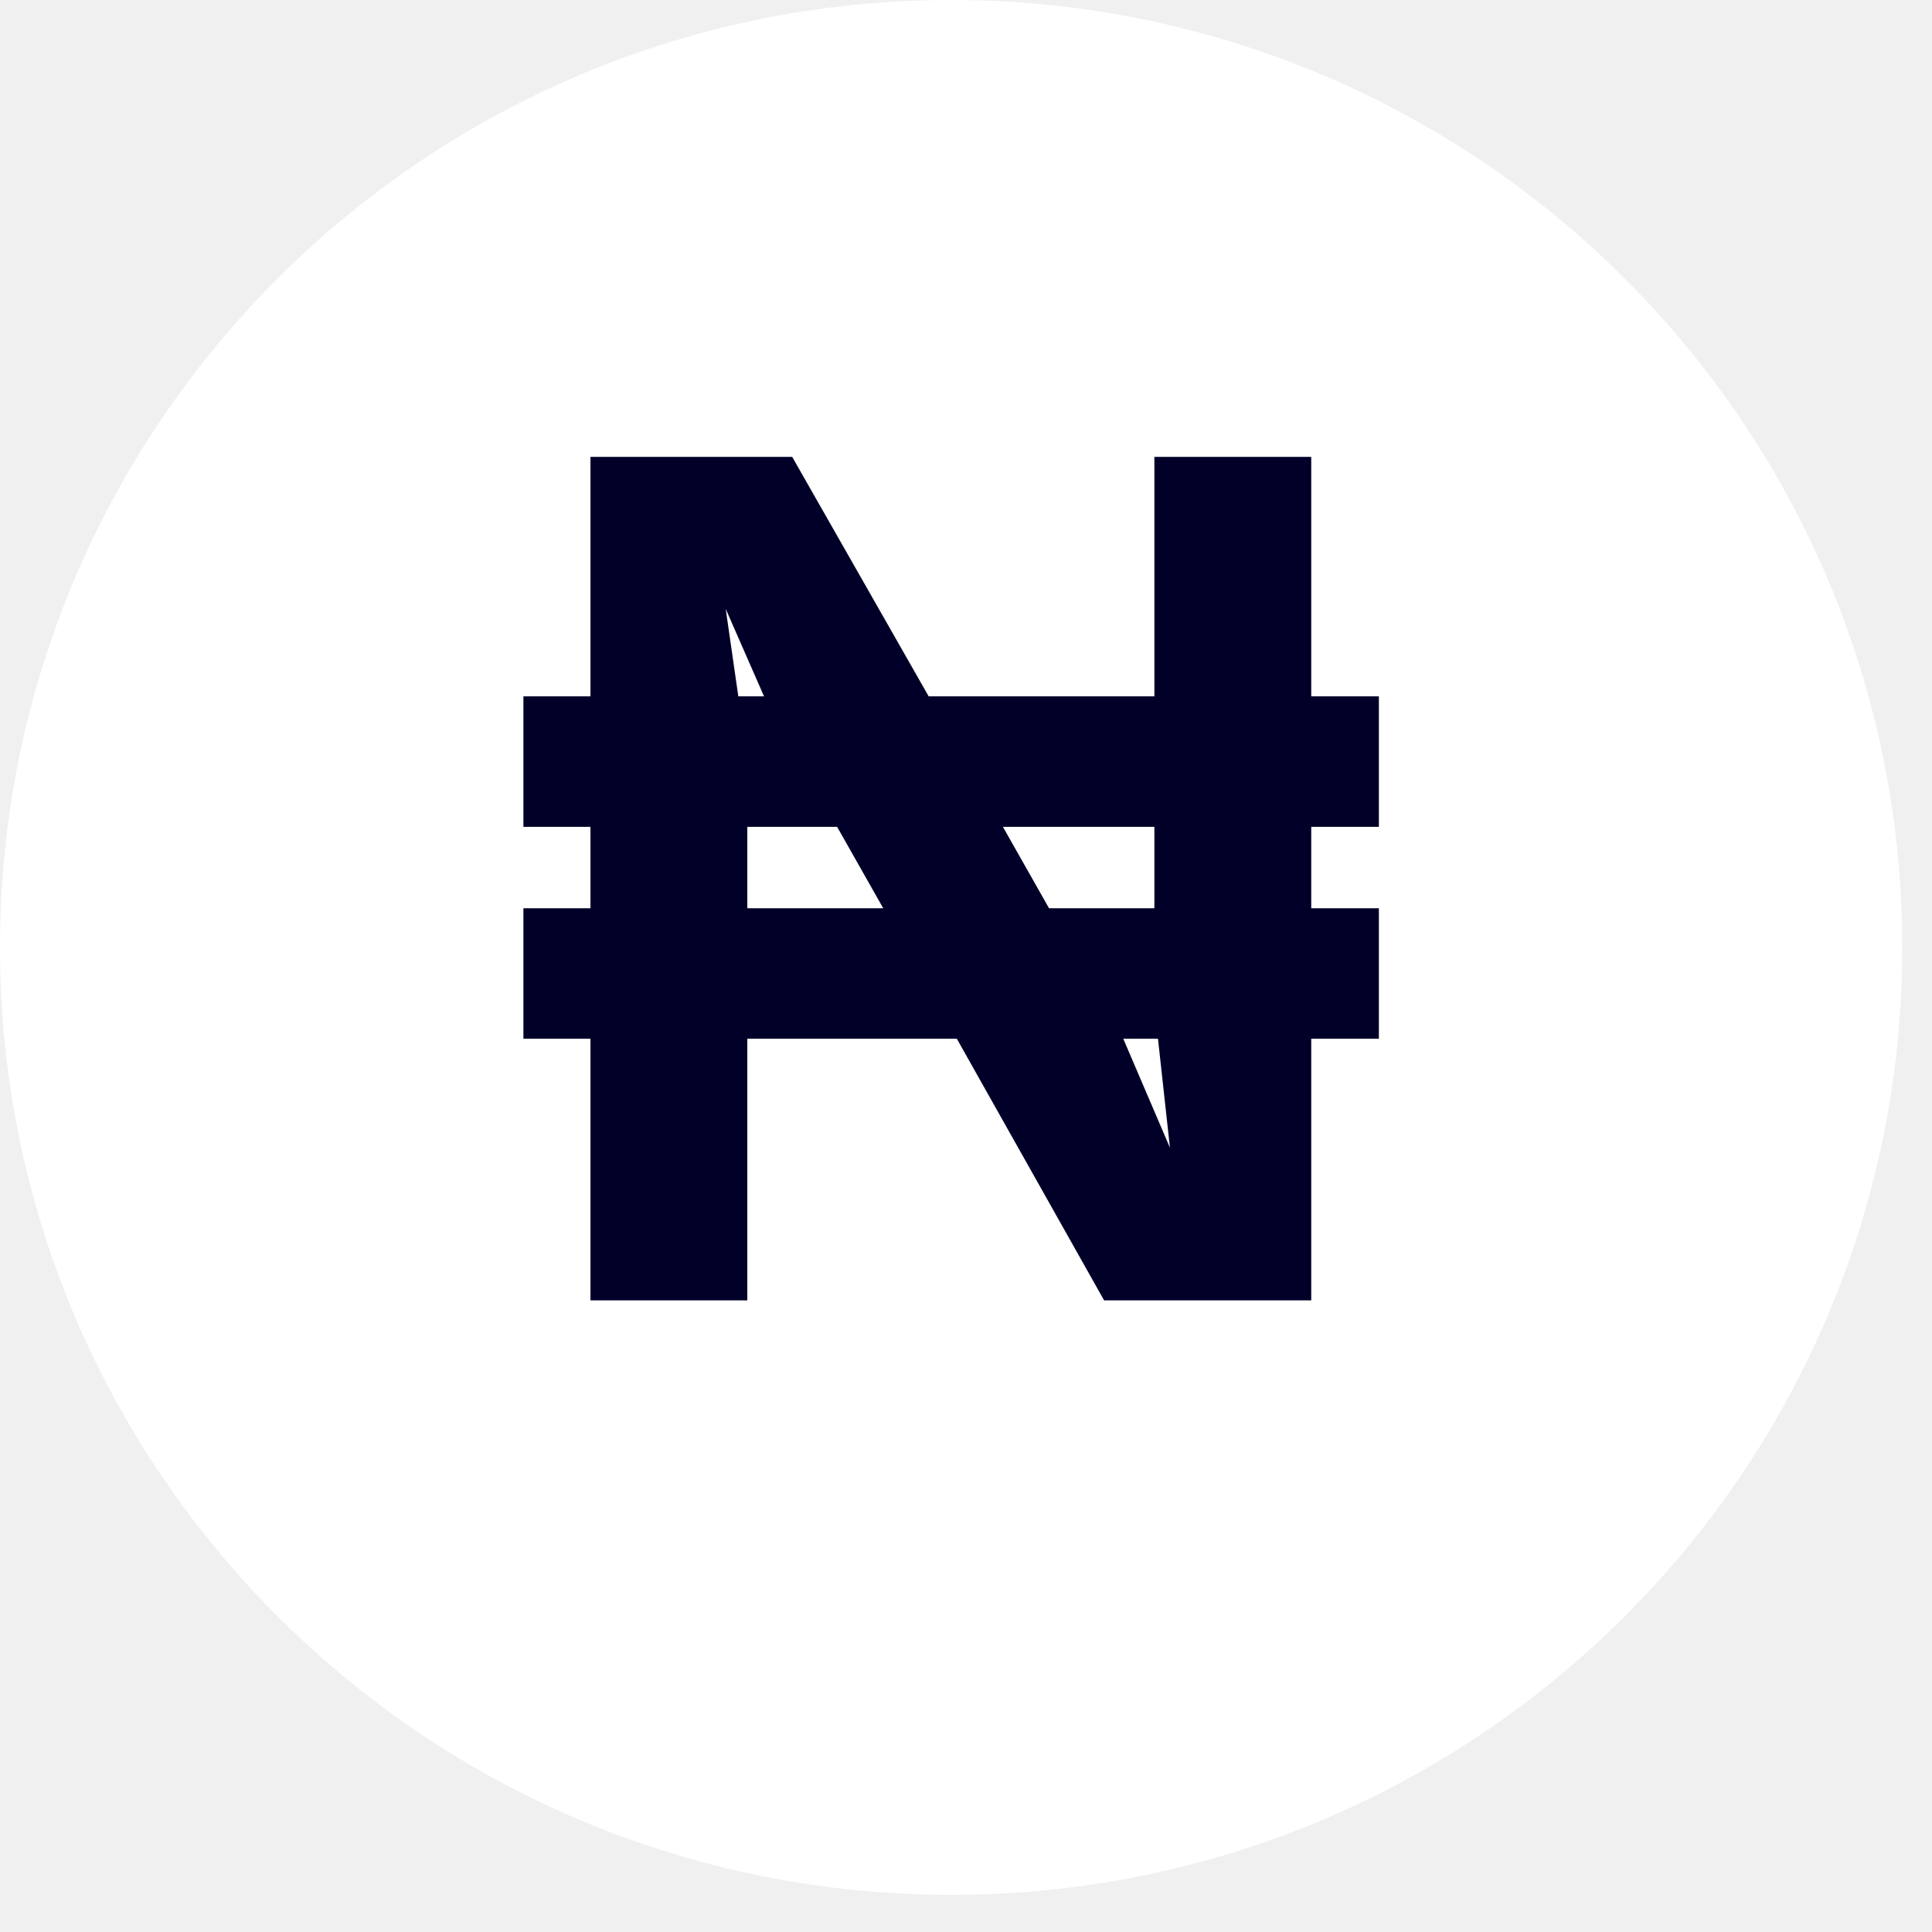
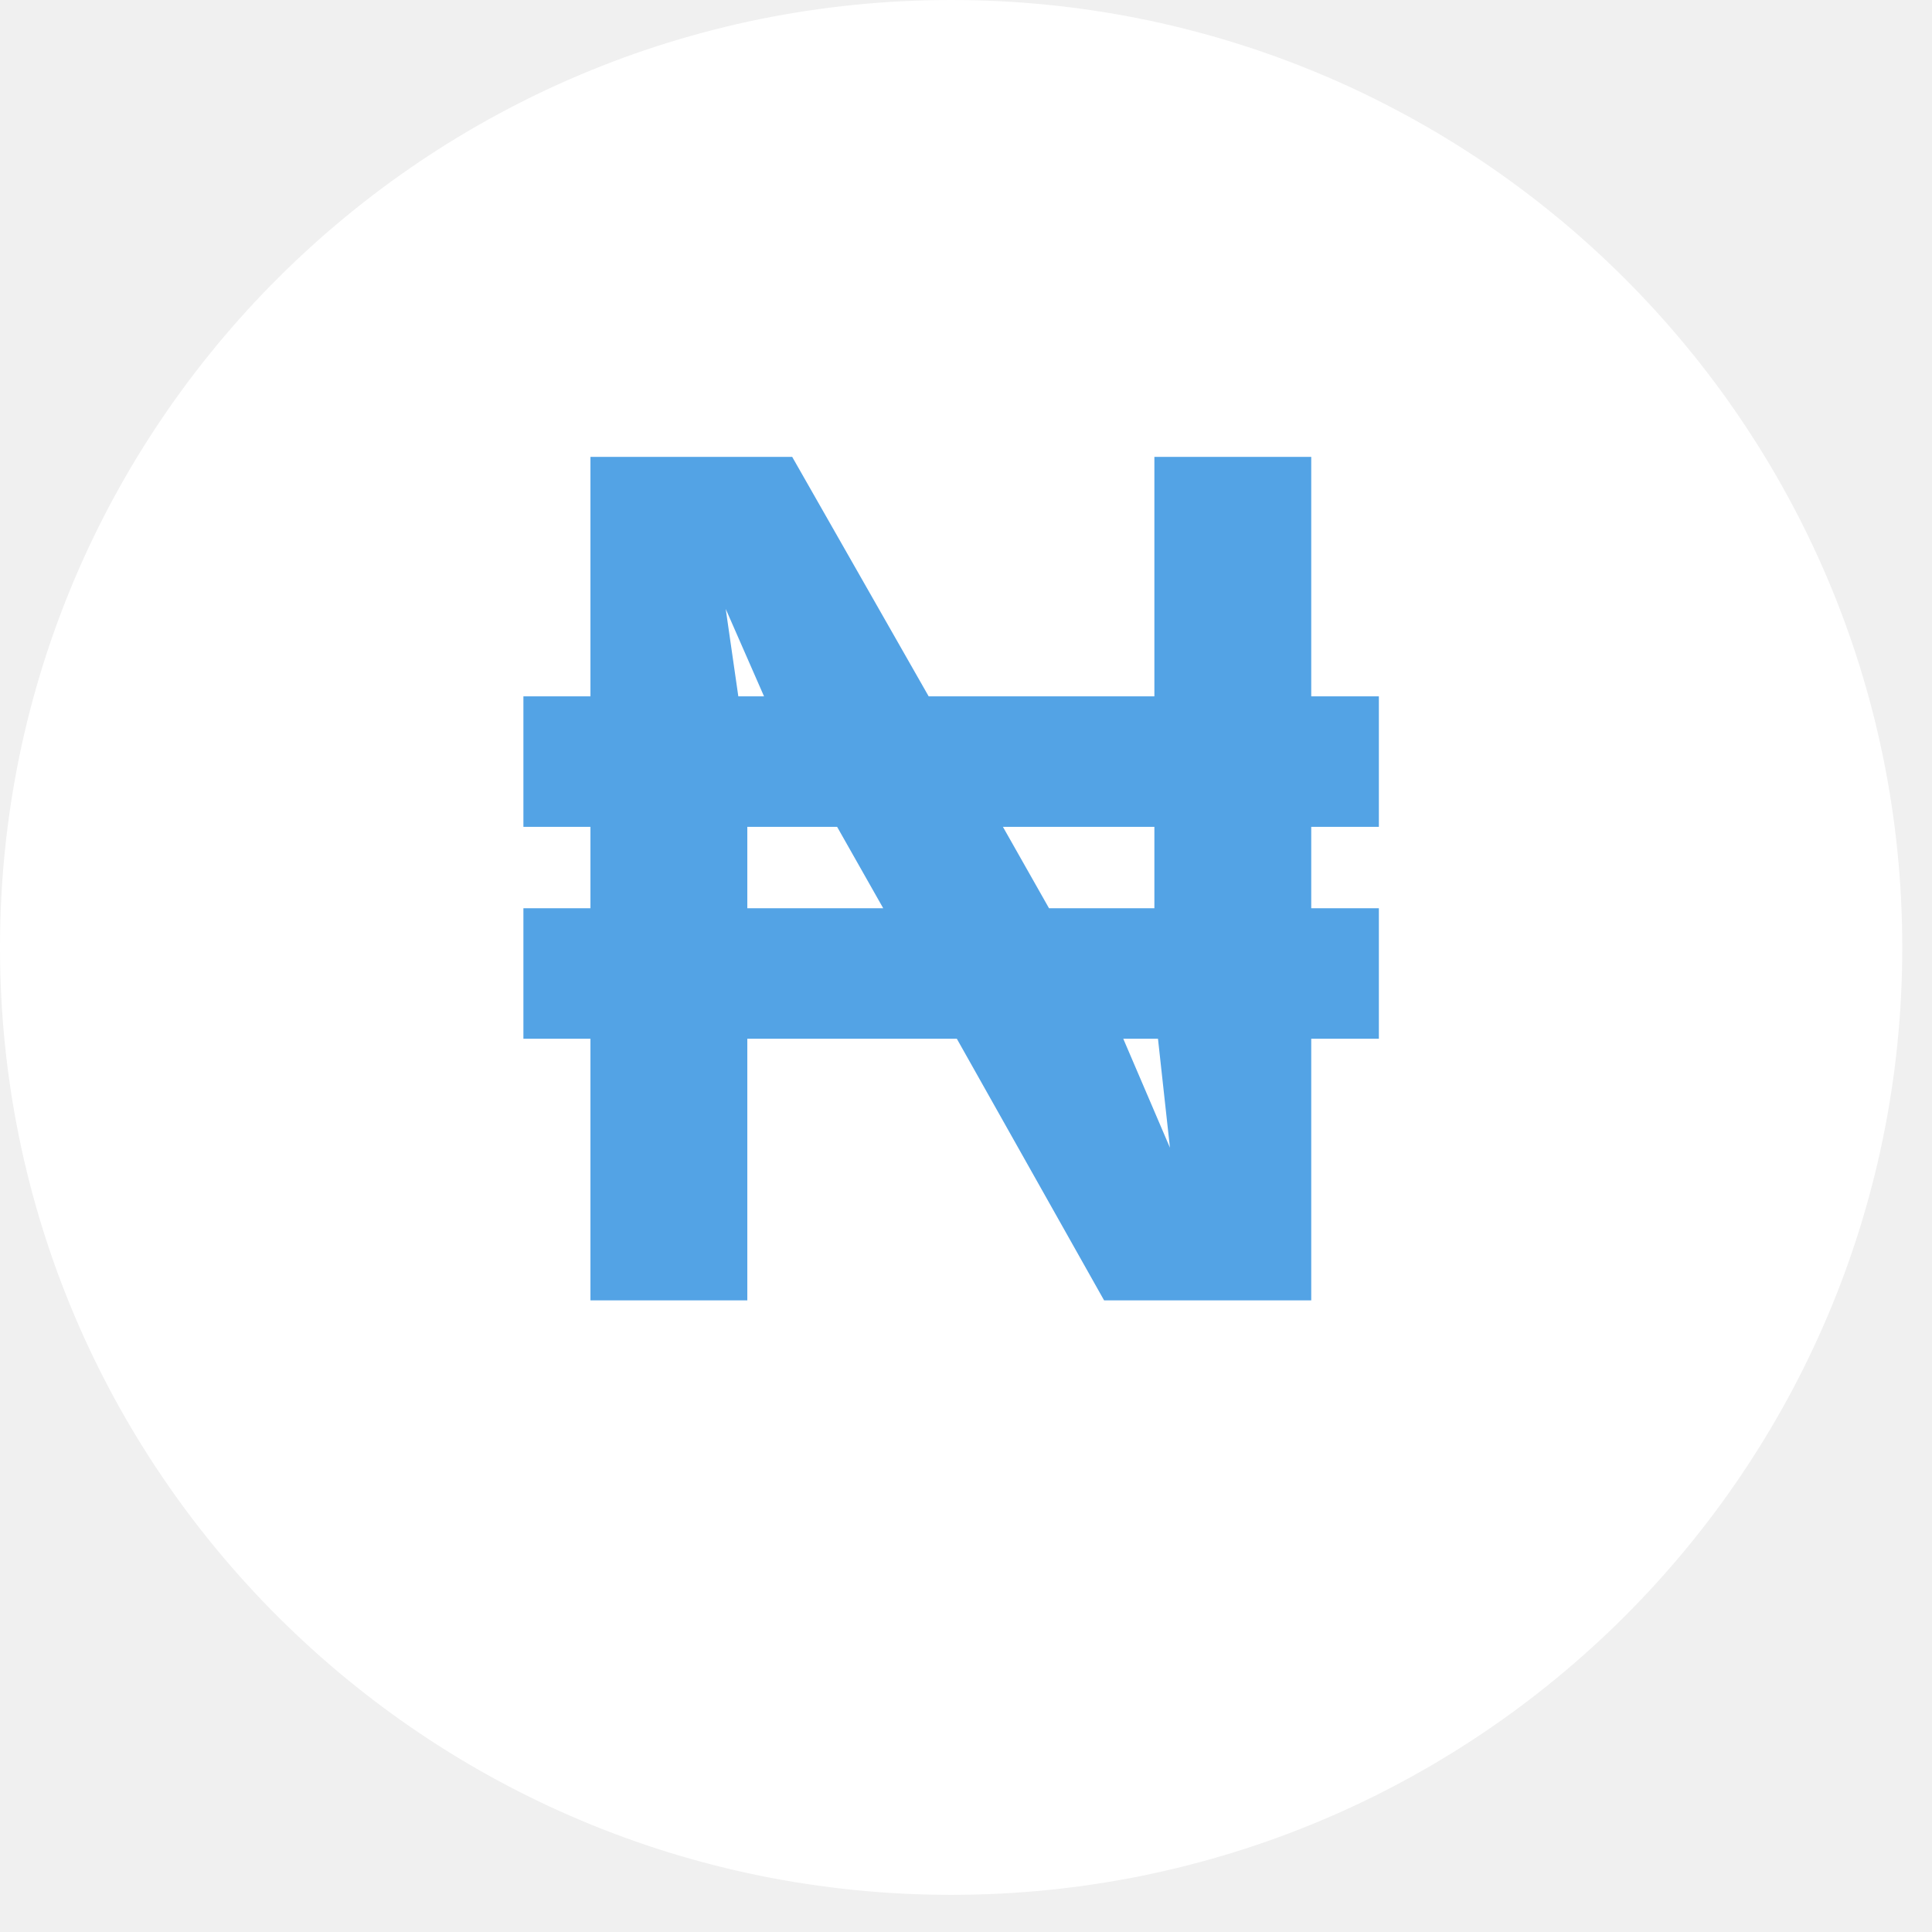
<svg xmlns="http://www.w3.org/2000/svg" viewBox="0 0 520 520">
  <rect width="512" height="510" rx="300" fill="#ffffff" />
-   <text x="256" y="350" font-family="Arial Black, Arial, sans-serif" fill="#010028" font-size="330" font-weight="1000" padding-bottom="200" text-anchor="middle">₦</text>
+   <text x="256" y="350" font-family="Arial Black, Arial, sans-serif" fill="#53a3e5" font-size="330" font-weight="1000" padding-bottom="200" text-anchor="middle">₦</text>
</svg>
